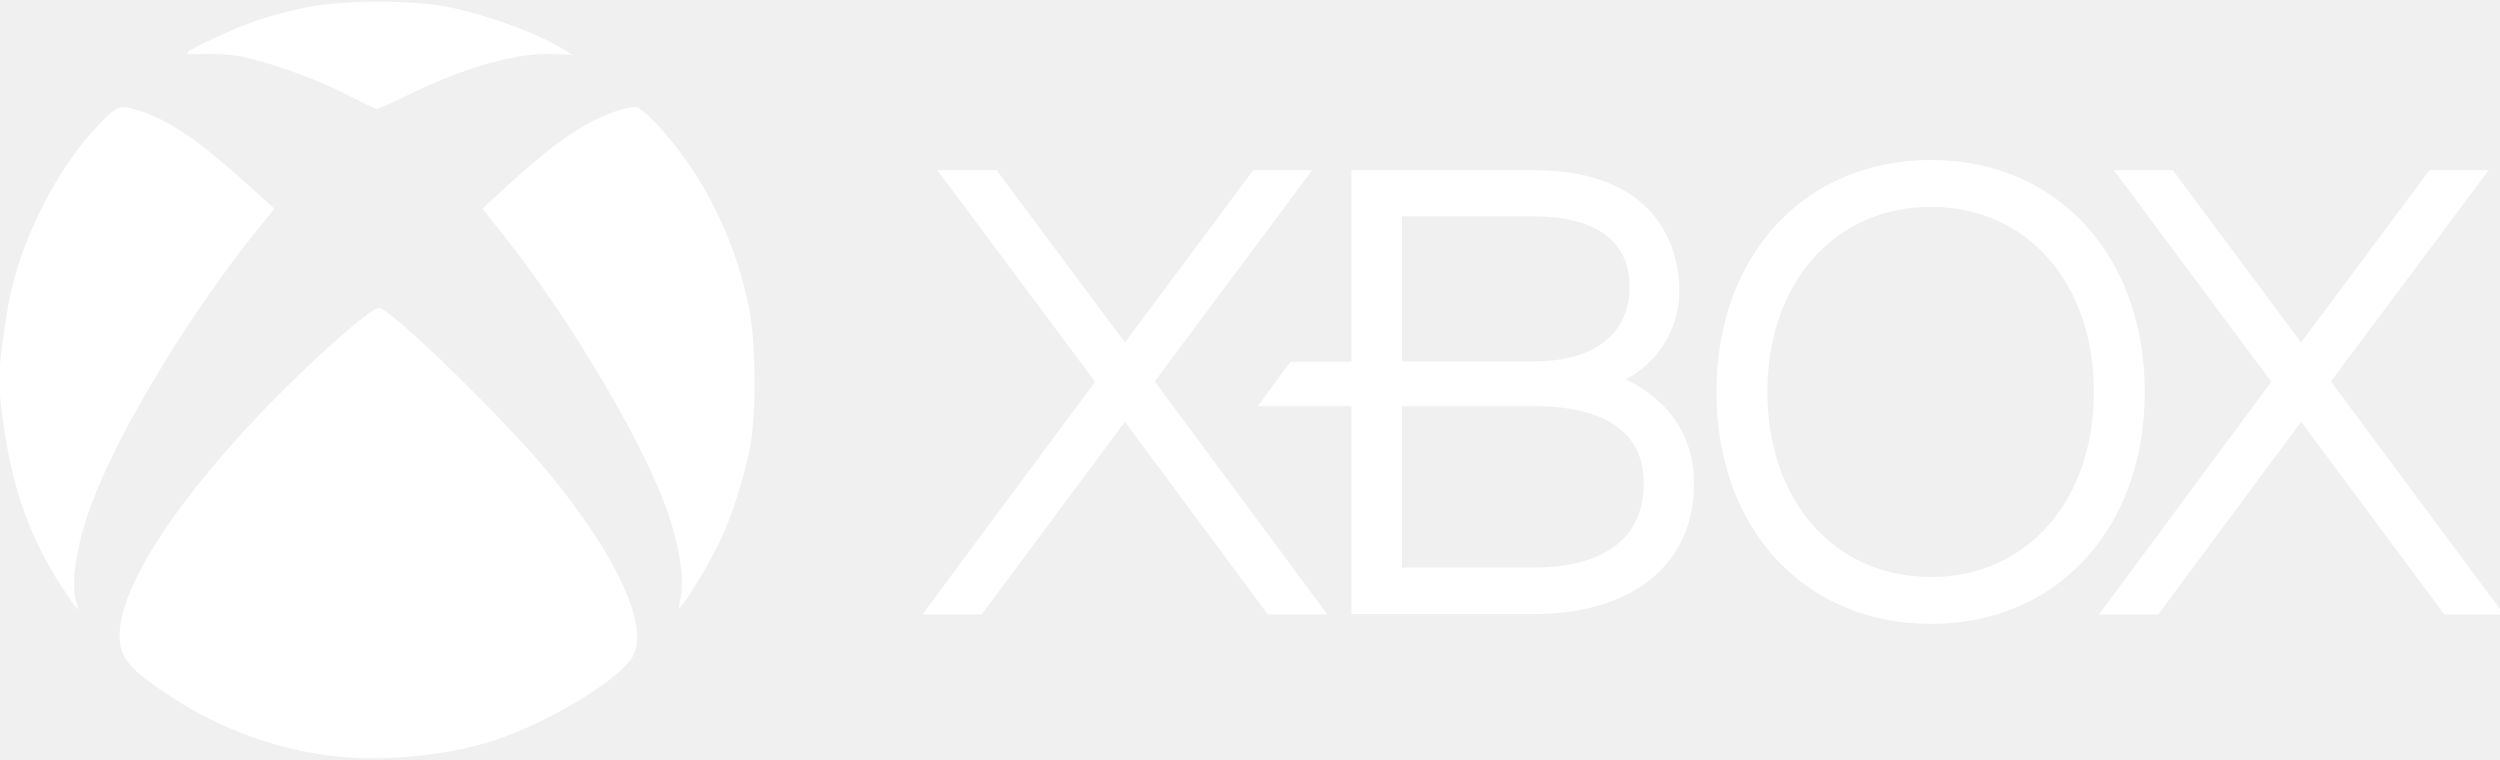
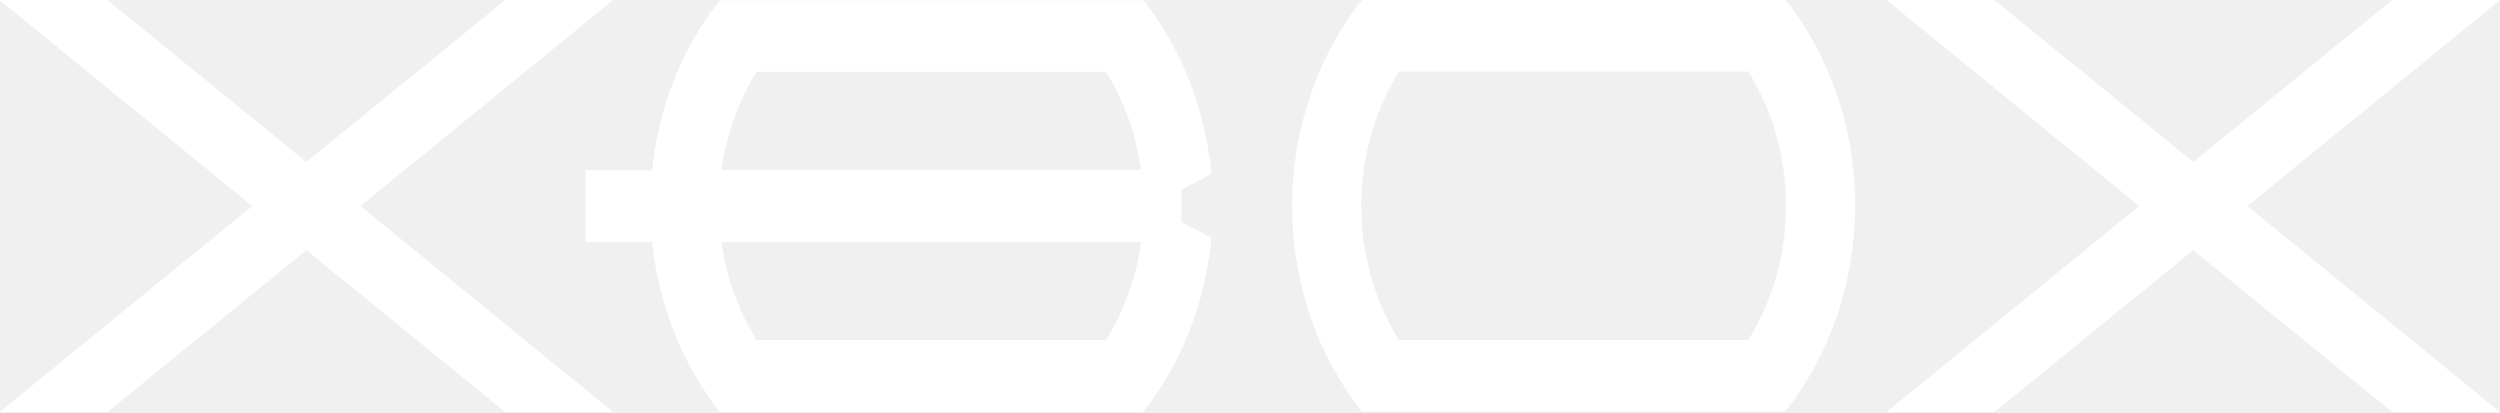
- <svg xmlns="http://www.w3.org/2000/svg" style="isolation:isolate" viewBox="0 0 687.6 209" width="687.6pt" height="209pt">
-   <defs>
-     <clipPath id="_clipPath_DO3jk0flq8kQjhjdFjHVT2vt8etQSYQf">
-       <rect width="687.6" height="209" />
-     </clipPath>
-   </defs>
-   <g clip-path="url(#_clipPath_DO3jk0flq8kQjhjdFjHVT2vt8etQSYQf)">
-     <path d=" M 688.6 168.9 L 641.1 104.9 L 684.5 46.8 L 668.2 46.8 L 632.9 94.2 L 597.6 46.8 L 581.4 46.8 L 624.7 105 L 577.3 169 L 593.6 169 L 632.9 116 L 672.3 169 L 688.6 169" fill="rgb(255,255,255)" />
-     <path d=" M 365 168.9 L 317.6 104.9 L 360.9 46.8 L 344.7 46.8 L 309.4 94.2 L 274.1 46.8 L 257.8 46.8 L 301.2 105 L 253.7 169 L 270 169 L 309.4 116 L 348.7 169 L 365 169" fill="rgb(255,255,255)" />
-     <path d=" M 421.9 156.1 C 421.9 156.1 391.3 156.1 385.6 156.1 L 385.6 111.7 C 391.2 111.7 421.9 111.7 421.9 111.7 C 435.7 111.7 452.1 115.4 452.1 132.9 C 452.1 153.1 433.1 156.1 421.9 156.1 Z  M 385.6 59.5 C 391.2 59.5 421.9 59.5 421.9 59.5 C 431.7 59.5 448.2 61.9 448.2 78.9 C 448.2 91.7 438.6 99.4 421.9 99.4 C 421.9 99.4 391.3 99.4 385.6 99.4 C 385.6 99.4 385.6 59.5 385.6 59.5 Z  M 455.2 109.5 C 452.6 107.3 449.9 105.6 447.1 104.4 C 456 99.6 461.9 90.5 461.9 80 C 461.9 72.2 459 46.8 421.8 46.8 L 371.7 46.8 L 371.7 99.5 C 371.7 99.5 355.5 99.5 355 99.5 C 352.8 102.3 347.9 109 346 111.7 C 347.8 111.7 371.7 111.7 371.7 111.7 L 371.7 168.9 L 421.8 168.9 C 449 168.9 465.9 155.2 465.9 133.2 C 466 123.6 462.3 115.4 455.2 109.5 Z " fill="rgb(255,255,255)" />
-     <path d=" M 531.1 158.7 C 504.6 158.7 486.1 137.8 486.1 107.8 C 486.1 77.8 504.6 56.9 531.1 56.9 C 557.5 56.9 575.9 77.8 575.9 107.8 C 575.9 137.7 557.5 158.7 531.1 158.7 Z  M 531.1 44 C 496.3 44 472.1 70.2 472.1 107.8 C 472.1 145.4 496.3 171.6 531.1 171.6 C 565.7 171.6 589.9 145.4 589.9 107.8 C 589.9 70.2 565.7 44 531.1 44 Z " fill="rgb(255,255,255)" />
-     <path d=" M 93.325 208.114 C 77.335 206.589 61.138 200.836 47.205 191.732 C 35.537 184.107 32.903 180.988 32.903 174.726 C 32.903 162.179 46.697 140.182 70.265 115.135 C 83.667 100.902 102.313 84.219 104.323 84.658 C 108.251 85.536 139.606 116.175 151.344 130.57 C 169.921 153.399 178.471 172.069 174.127 180.387 C 170.823 186.718 150.374 199.08 135.355 203.816 C 122.97 207.744 106.703 209.408 93.325 208.114 Z  M 17.167 161.694 C 7.486 146.814 2.587 132.141 0.207 110.953 C -0.578 103.952 -0.301 99.955 1.987 85.583 C 4.829 67.675 14.995 46.972 27.242 34.218 C 32.463 28.788 32.926 28.649 39.28 30.798 C 46.997 33.409 55.223 39.093 68.001 50.669 L 75.464 57.416 L 71.397 62.43 C 52.473 85.675 32.533 118.624 25.023 139.004 C 20.934 150.072 19.293 161.209 21.049 165.83 C 22.228 168.949 21.142 167.794 17.167 161.694 Z  M 187.228 164.213 C 188.175 159.545 186.974 150.95 184.132 142.285 C 178.009 123.523 157.467 88.586 138.613 64.857 L 132.674 57.393 L 139.098 51.478 C 147.485 43.761 153.308 39.139 159.593 35.235 C 164.561 32.138 171.631 29.412 174.681 29.412 C 176.553 29.412 183.161 36.274 188.499 43.784 C 196.771 55.383 202.848 69.478 205.921 84.127 C 207.908 93.6 208.07 113.864 206.244 123.292 C 204.742 131.032 201.554 141.083 198.457 147.923 C 196.124 153.029 190.347 162.942 187.806 166.177 C 186.512 167.794 186.512 167.794 187.228 164.213 L 187.228 164.213 Z  M 95.035 25.853 C 86.324 21.417 72.899 16.68 65.482 15.386 C 62.871 14.947 58.458 14.693 55.616 14.832 C 49.493 15.132 49.77 14.832 59.59 10.188 C 67.746 6.329 74.563 4.064 83.805 2.124 C 94.203 -0.072 113.728 -0.095 123.964 2.077 C 135.008 4.411 148.017 9.263 155.342 13.769 L 157.514 15.109 L 152.523 14.855 C 142.587 14.347 128.123 18.367 112.572 25.946 C 107.882 28.233 103.815 30.059 103.515 29.989 C 103.237 29.943 99.402 28.072 95.035 25.853 Z " fill="rgb(255,255,255)" />
+ <svg xmlns="http://www.w3.org/2000/svg" enable-background="new 0 0 947.7 156.2" version="1.1" viewBox="0 0 947.7 156.2" xml:space="preserve">
+   <g transform="translate(876.93 -446.99)" fill="#fff">
+     <path d="m-644.5 447h-40.9l-75.4 61.4-75.4-61.4h-40.9l95.8 78.1-95.8 78.1h40.9l75.4-61.4 75.4 61.4h40.9l-95.8-78.1 95.8-78.1z" />
+     <path d="m-590.1 575.9c-6.8-10.9-11.5-23.6-13.3-37.2h159.1c-1.9 13.7-6.6 26.3-13.3 37.2h-132.5zm0-101.7h132.4c6.8 10.9 11.5 23.6 13.3 37.2h-159.1c2-13.6 6.6-26.3 13.4-37.2m161.1 44.6 11.3-5.8c-2.3-25.1-11.6-47.9-25.8-65.9h-160.6c-13.9 17.6-23.1 39.9-25.6 64.4h-25.3v27.2h25.3c2.5 24.5 11.8 46.8 25.6 64.4h160.6v-0.1c14.2-18 23.5-40.8 25.8-65.9l-11.3-5.8v-12.5z" />
+     <path d="m-346.6 575.9c-9-14.4-14.3-32-14.3-50.9s5.3-36.4 14.3-50.9h132.4c9 14.4 14.3 32 14.3 50.9s-5.3 36.4-14.3 50.9h-132.4zm146.6-128.9h-41.1-119.6c-16.4 20.9-26.4 48.2-26.4 78 0 29.9 10 57.2 26.4 78h160.6v-0.1c16.4-20.9 26.4-48.2 26.4-78 0.1-29.7-9.9-57-26.3-77.9" />
+     <path d="m70.8 447h-40.9l-75.4 61.4-75.4-61.4h-40.9l95.8 78.1-95.8 78.1h40.9l75.4-61.4 75.4 61.4h40.9l-95.8-78.1 95.8-78.1z" />
  </g>
</svg>
